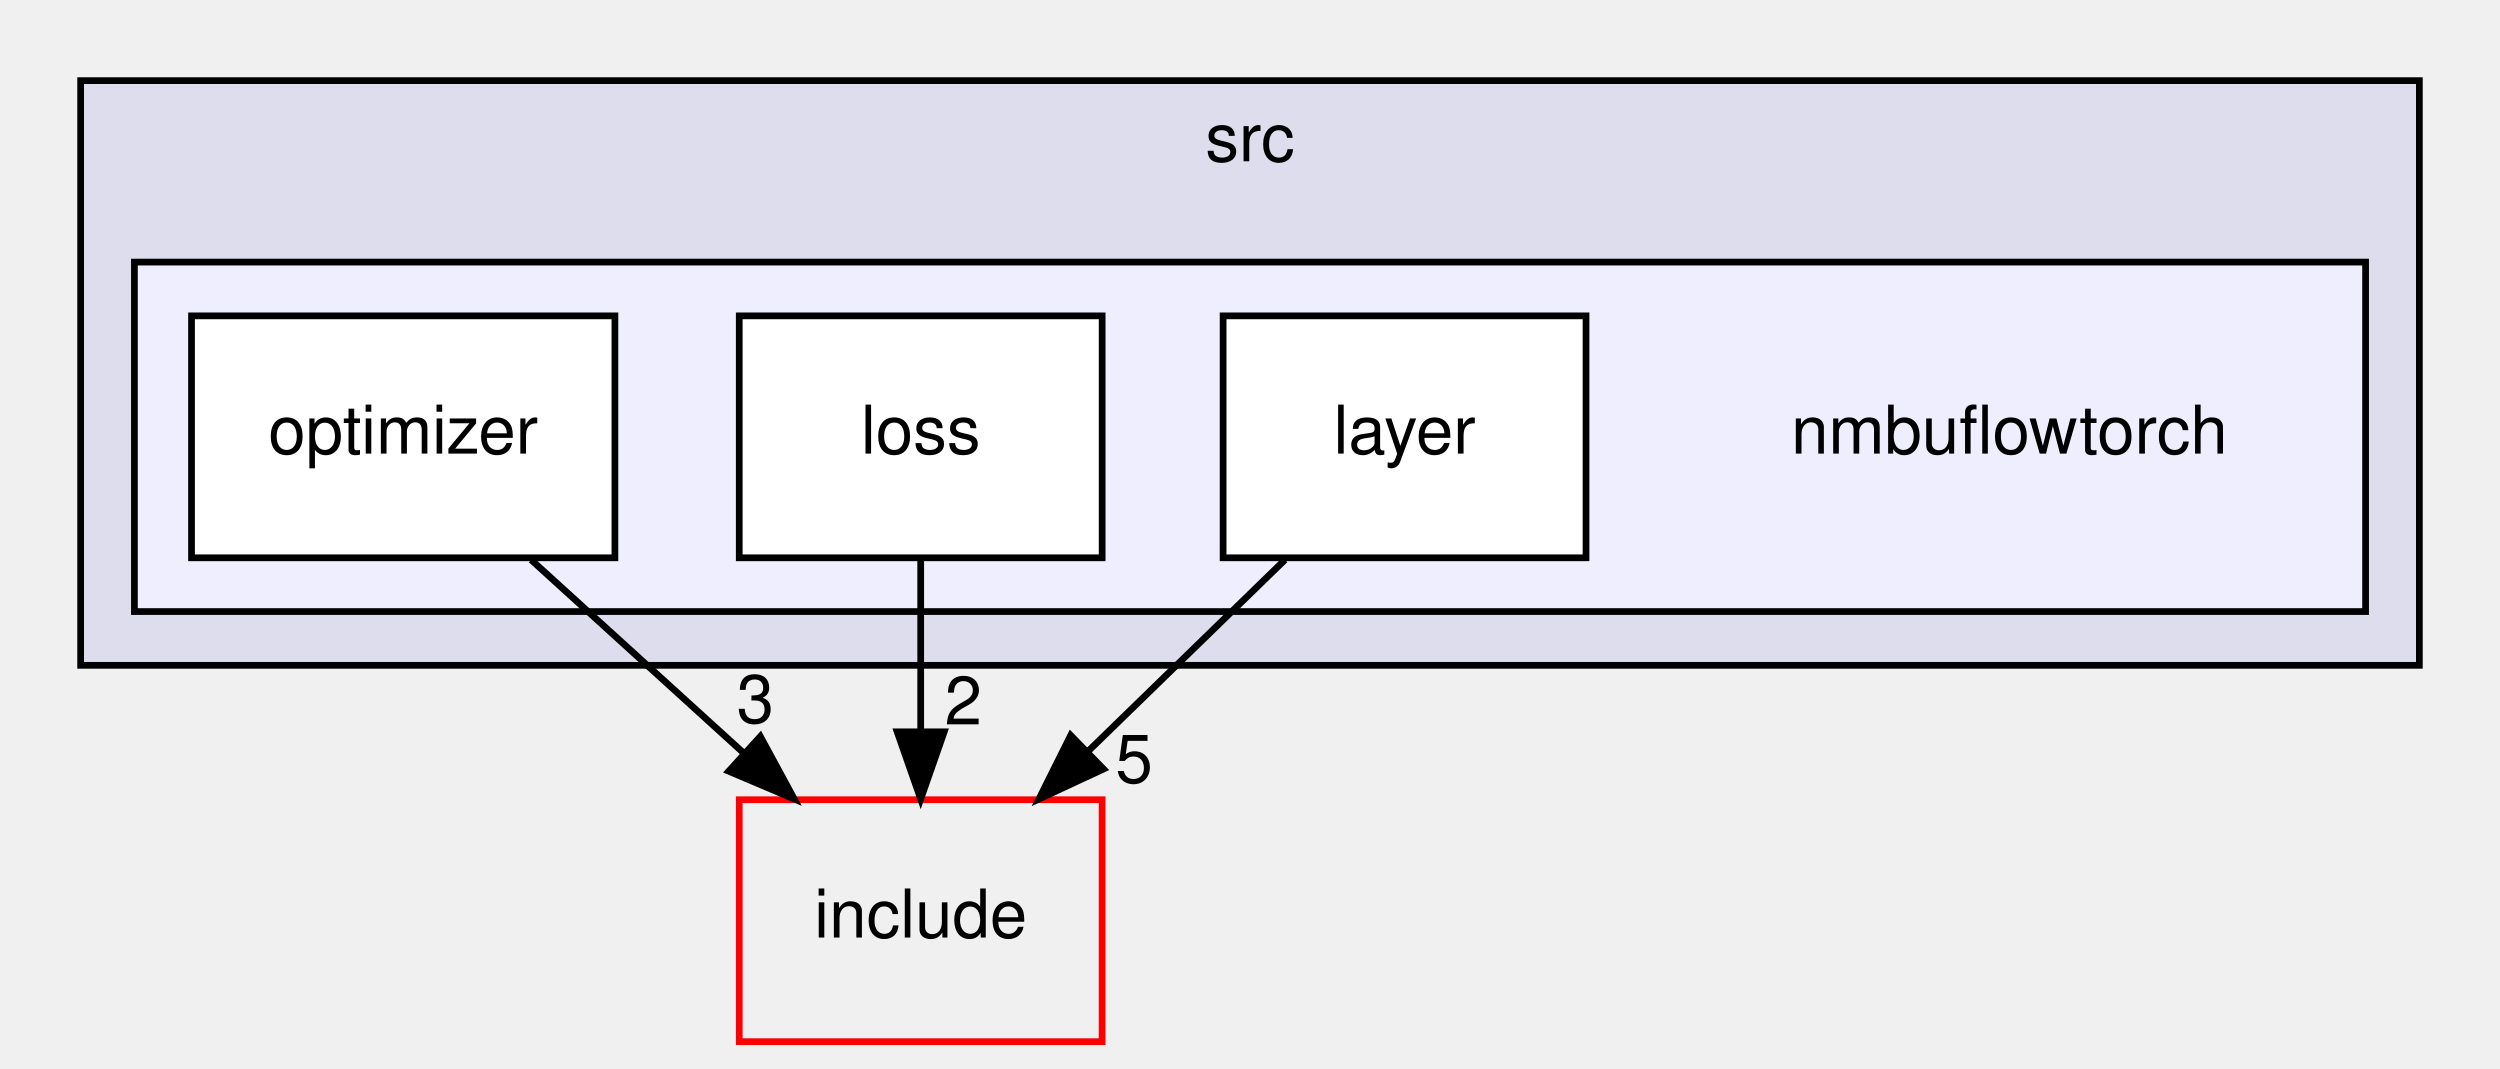
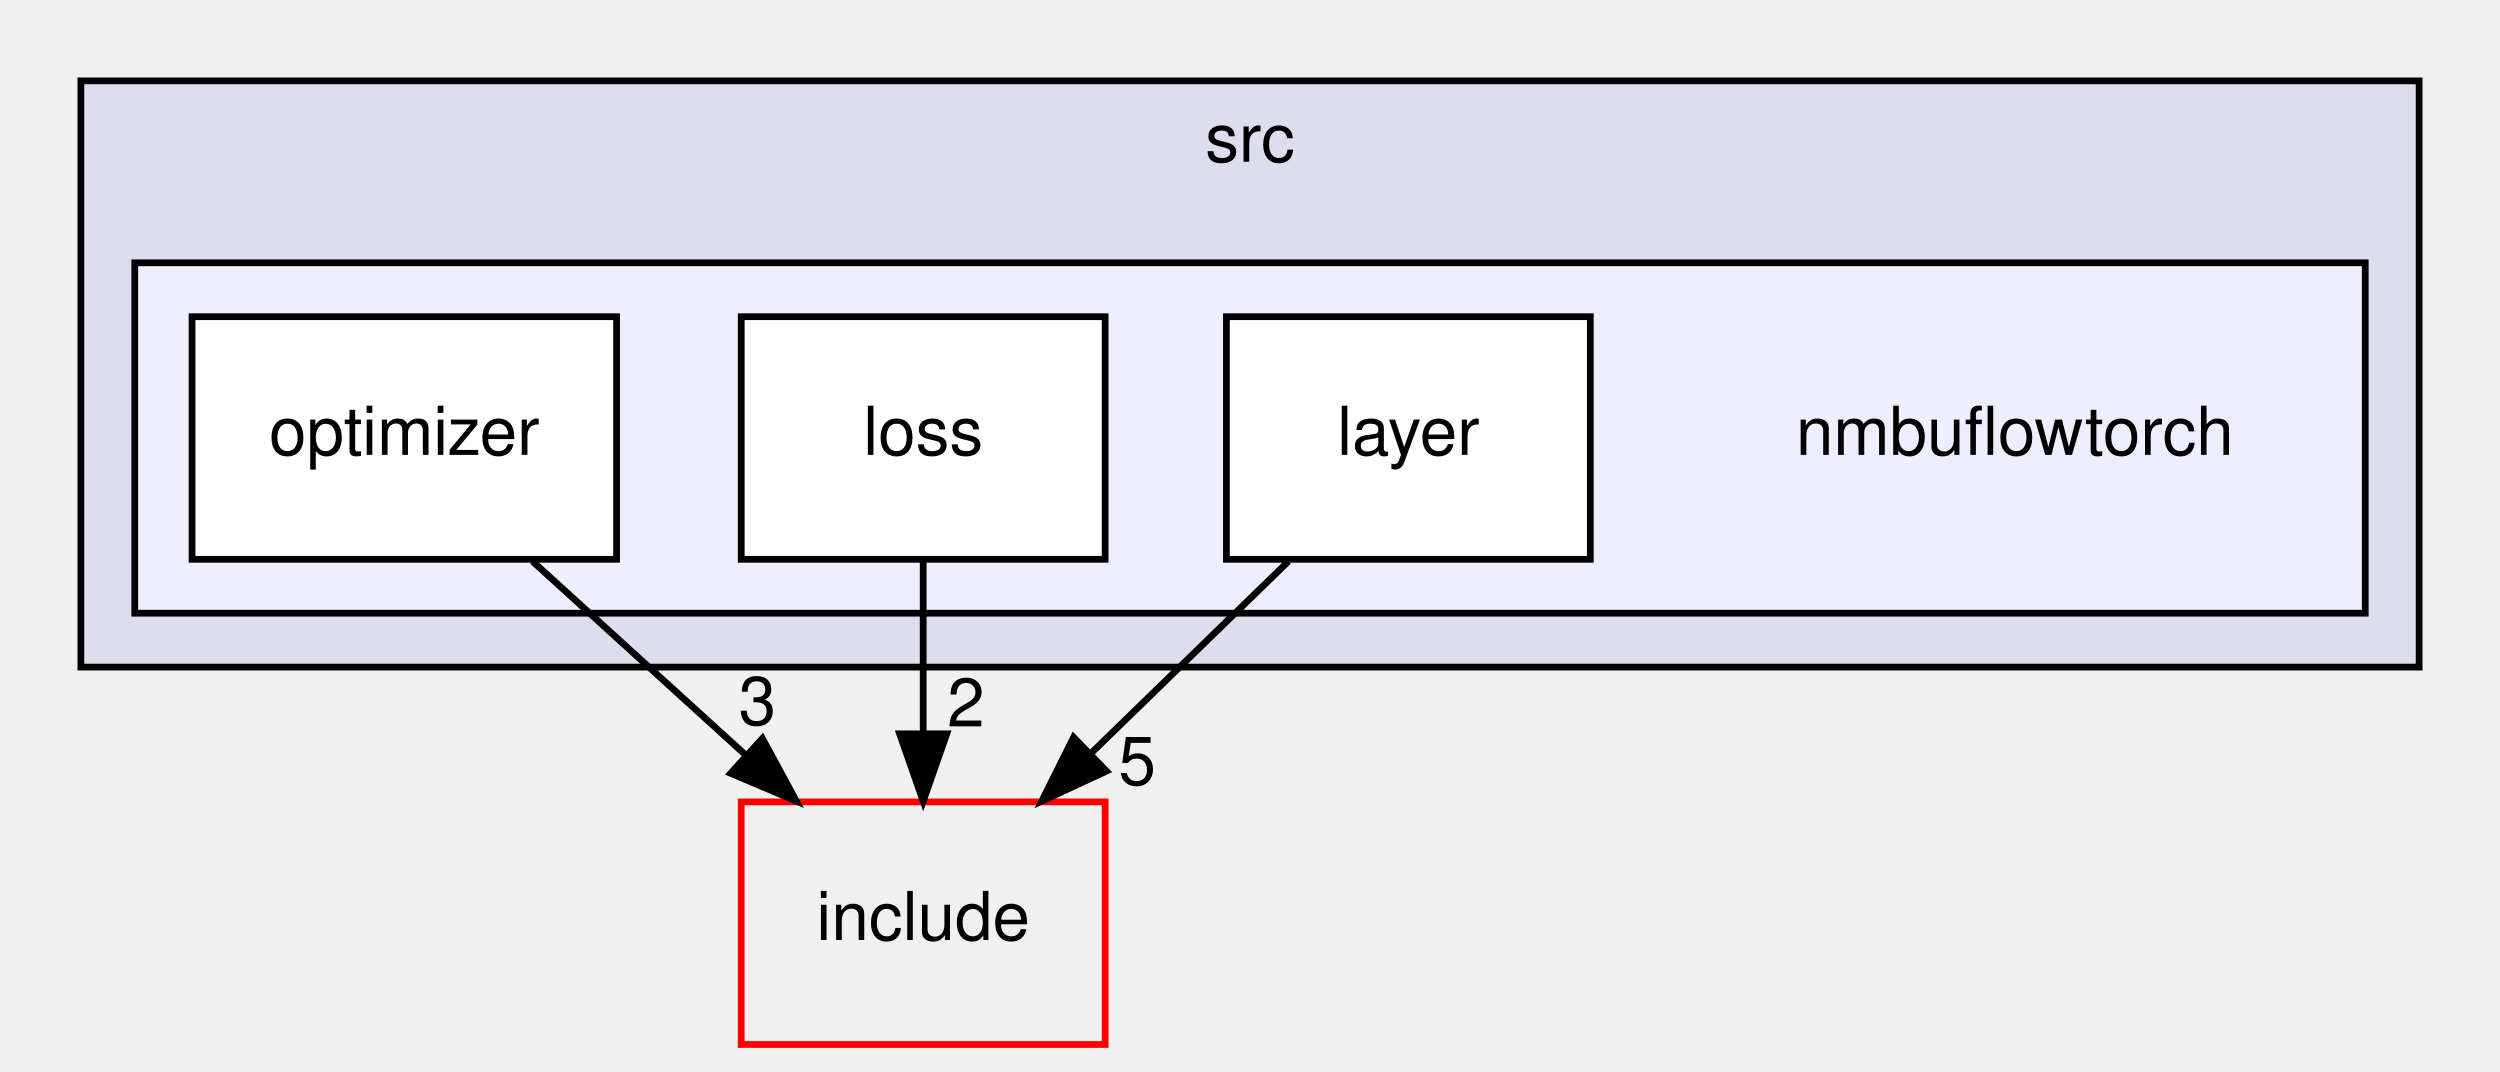
- <svg xmlns="http://www.w3.org/2000/svg" xmlns:xlink="http://www.w3.org/1999/xlink" width="372pt" height="159pt" viewBox="0.00 0.00 372.00 159.00">
+ <svg xmlns="http://www.w3.org/2000/svg" xmlns:xlink="http://www.w3.org/1999/xlink" width="371pt" height="159pt" viewBox="0.00 0.00 371.00 159.00">
  <g id="graph0" class="graph" transform="scale(1 1) rotate(0) translate(4 155)">
    <g id="clust1" class="cluster">
      <g id="a_clust1">
        <a xlink:href="dir_68267d1309a1af8e8297ef4c3efbcdba.html" target="_top" xlink:title="src">
-           <polygon fill="#ddddee" stroke="black" points="8,-56 8,-143 356,-143 356,-56 8,-56" />
-           <text text-anchor="middle" x="182" y="-131" font-family="Helvetica,sans-Serif" font-size="10.00">src</text>
+           <polygon fill="#ddddee" stroke="black" points="8,-56 8,-143 355,-143 355,-56 8,-56" />
+           <text text-anchor="middle" x="181.5" y="-131" font-family="Helvetica,sans-Serif" font-size="10.00">src</text>
        </a>
      </g>
    </g>
    <g id="clust2" class="cluster">
      <g id="a_clust2">
        <a xlink:href="dir_d5917f22c814be5aa33575beba705760.html" target="_top">
-           <polygon fill="#eeeeff" stroke="black" points="16,-64 16,-116 348,-116 348,-64 16,-64" />
+           <polygon fill="#eeeeff" stroke="black" points="16,-64 16,-116 347,-116 347,-64 16,-64" />
        </a>
      </g>
    </g>
    <g id="node1" class="node">
      <text text-anchor="middle" x="295" y="-87.5" font-family="Helvetica,sans-Serif" font-size="10.00">nmbuflowtorch</text>
    </g>
    <g id="node2" class="node">
      <g id="a_node2">
        <a xlink:href="dir_9b3ceec6dc66184d0d42f925fbbff3b7.html" target="_top" xlink:title="layer">
          <polygon fill="white" stroke="black" points="232,-108 178,-108 178,-72 232,-72 232,-108" />
          <text text-anchor="middle" x="205" y="-87.5" font-family="Helvetica,sans-Serif" font-size="10.00">layer</text>
        </a>
      </g>
    </g>
    <g id="node5" class="node">
      <g id="a_node5">
        <a xlink:href="dir_d44c64559bbebec7f509842c48db8b23.html" target="_top" xlink:title="include">
          <polygon fill="none" stroke="red" points="160,-36 106,-36 106,0 160,0 160,-36" />
          <text text-anchor="middle" x="133" y="-15.5" font-family="Helvetica,sans-Serif" font-size="10.00">include</text>
        </a>
      </g>
    </g>
    <g id="edge2" class="edge">
      <path fill="none" stroke="black" d="M187.2,-71.7C178.4,-63.14 167.62,-52.66 158,-43.3" />
      <polygon fill="black" stroke="black" points="160.2,-40.57 150.59,-36.1 155.32,-45.58 160.2,-40.57" />
      <g id="a_edge2-headlabel">
-         <a xlink:href="dir_000011_000000.html" target="_top" xlink:title="5">
+         <a xlink:href="dir_000008_000000.html" target="_top" xlink:title="5">
          <text text-anchor="middle" x="164.76" y="-38.54" font-family="Helvetica,sans-Serif" font-size="10.00">5</text>
        </a>
      </g>
    </g>
    <g id="node3" class="node">
      <g id="a_node3">
        <a xlink:href="dir_36758bc030b002a313df7be075c98212.html" target="_top" xlink:title="loss">
          <polygon fill="white" stroke="black" points="160,-108 106,-108 106,-72 160,-72 160,-108" />
          <text text-anchor="middle" x="133" y="-87.5" font-family="Helvetica,sans-Serif" font-size="10.00">loss</text>
        </a>
      </g>
    </g>
    <g id="edge3" class="edge">
      <path fill="none" stroke="black" d="M133,-71.7C133,-63.98 133,-54.71 133,-46.11" />
      <polygon fill="black" stroke="black" points="136.5,-46.1 133,-36.1 129.5,-46.1 136.5,-46.1" />
      <g id="a_edge3-headlabel">
-         <a xlink:href="dir_000012_000000.html" target="_top" xlink:title="2">
+         <a xlink:href="dir_000009_000000.html" target="_top" xlink:title="2">
          <text text-anchor="middle" x="139.34" y="-47.2" font-family="Helvetica,sans-Serif" font-size="10.00">2</text>
        </a>
      </g>
    </g>
    <g id="node4" class="node">
      <g id="a_node4">
        <a xlink:href="dir_29724800298a1b6b81d9c7cc36af2bac.html" target="_top" xlink:title="optimizer">
          <polygon fill="white" stroke="black" points="87.5,-108 24.5,-108 24.5,-72 87.5,-72 87.5,-108" />
          <text text-anchor="middle" x="56" y="-87.5" font-family="Helvetica,sans-Serif" font-size="10.00">optimizer</text>
        </a>
      </g>
    </g>
    <g id="edge1" class="edge">
      <path fill="none" stroke="black" d="M75.03,-71.7C84.54,-63.05 96.21,-52.45 106.57,-43.03" />
      <polygon fill="black" stroke="black" points="109.14,-45.42 114.19,-36.1 104.43,-40.24 109.14,-45.42" />
      <g id="a_edge1-headlabel">
-         <a xlink:href="dir_000013_000000.html" target="_top" xlink:title="3">
+         <a xlink:href="dir_000010_000000.html" target="_top" xlink:title="3">
          <text text-anchor="middle" x="108.39" y="-47.44" font-family="Helvetica,sans-Serif" font-size="10.00">3</text>
        </a>
      </g>
    </g>
  </g>
</svg>
